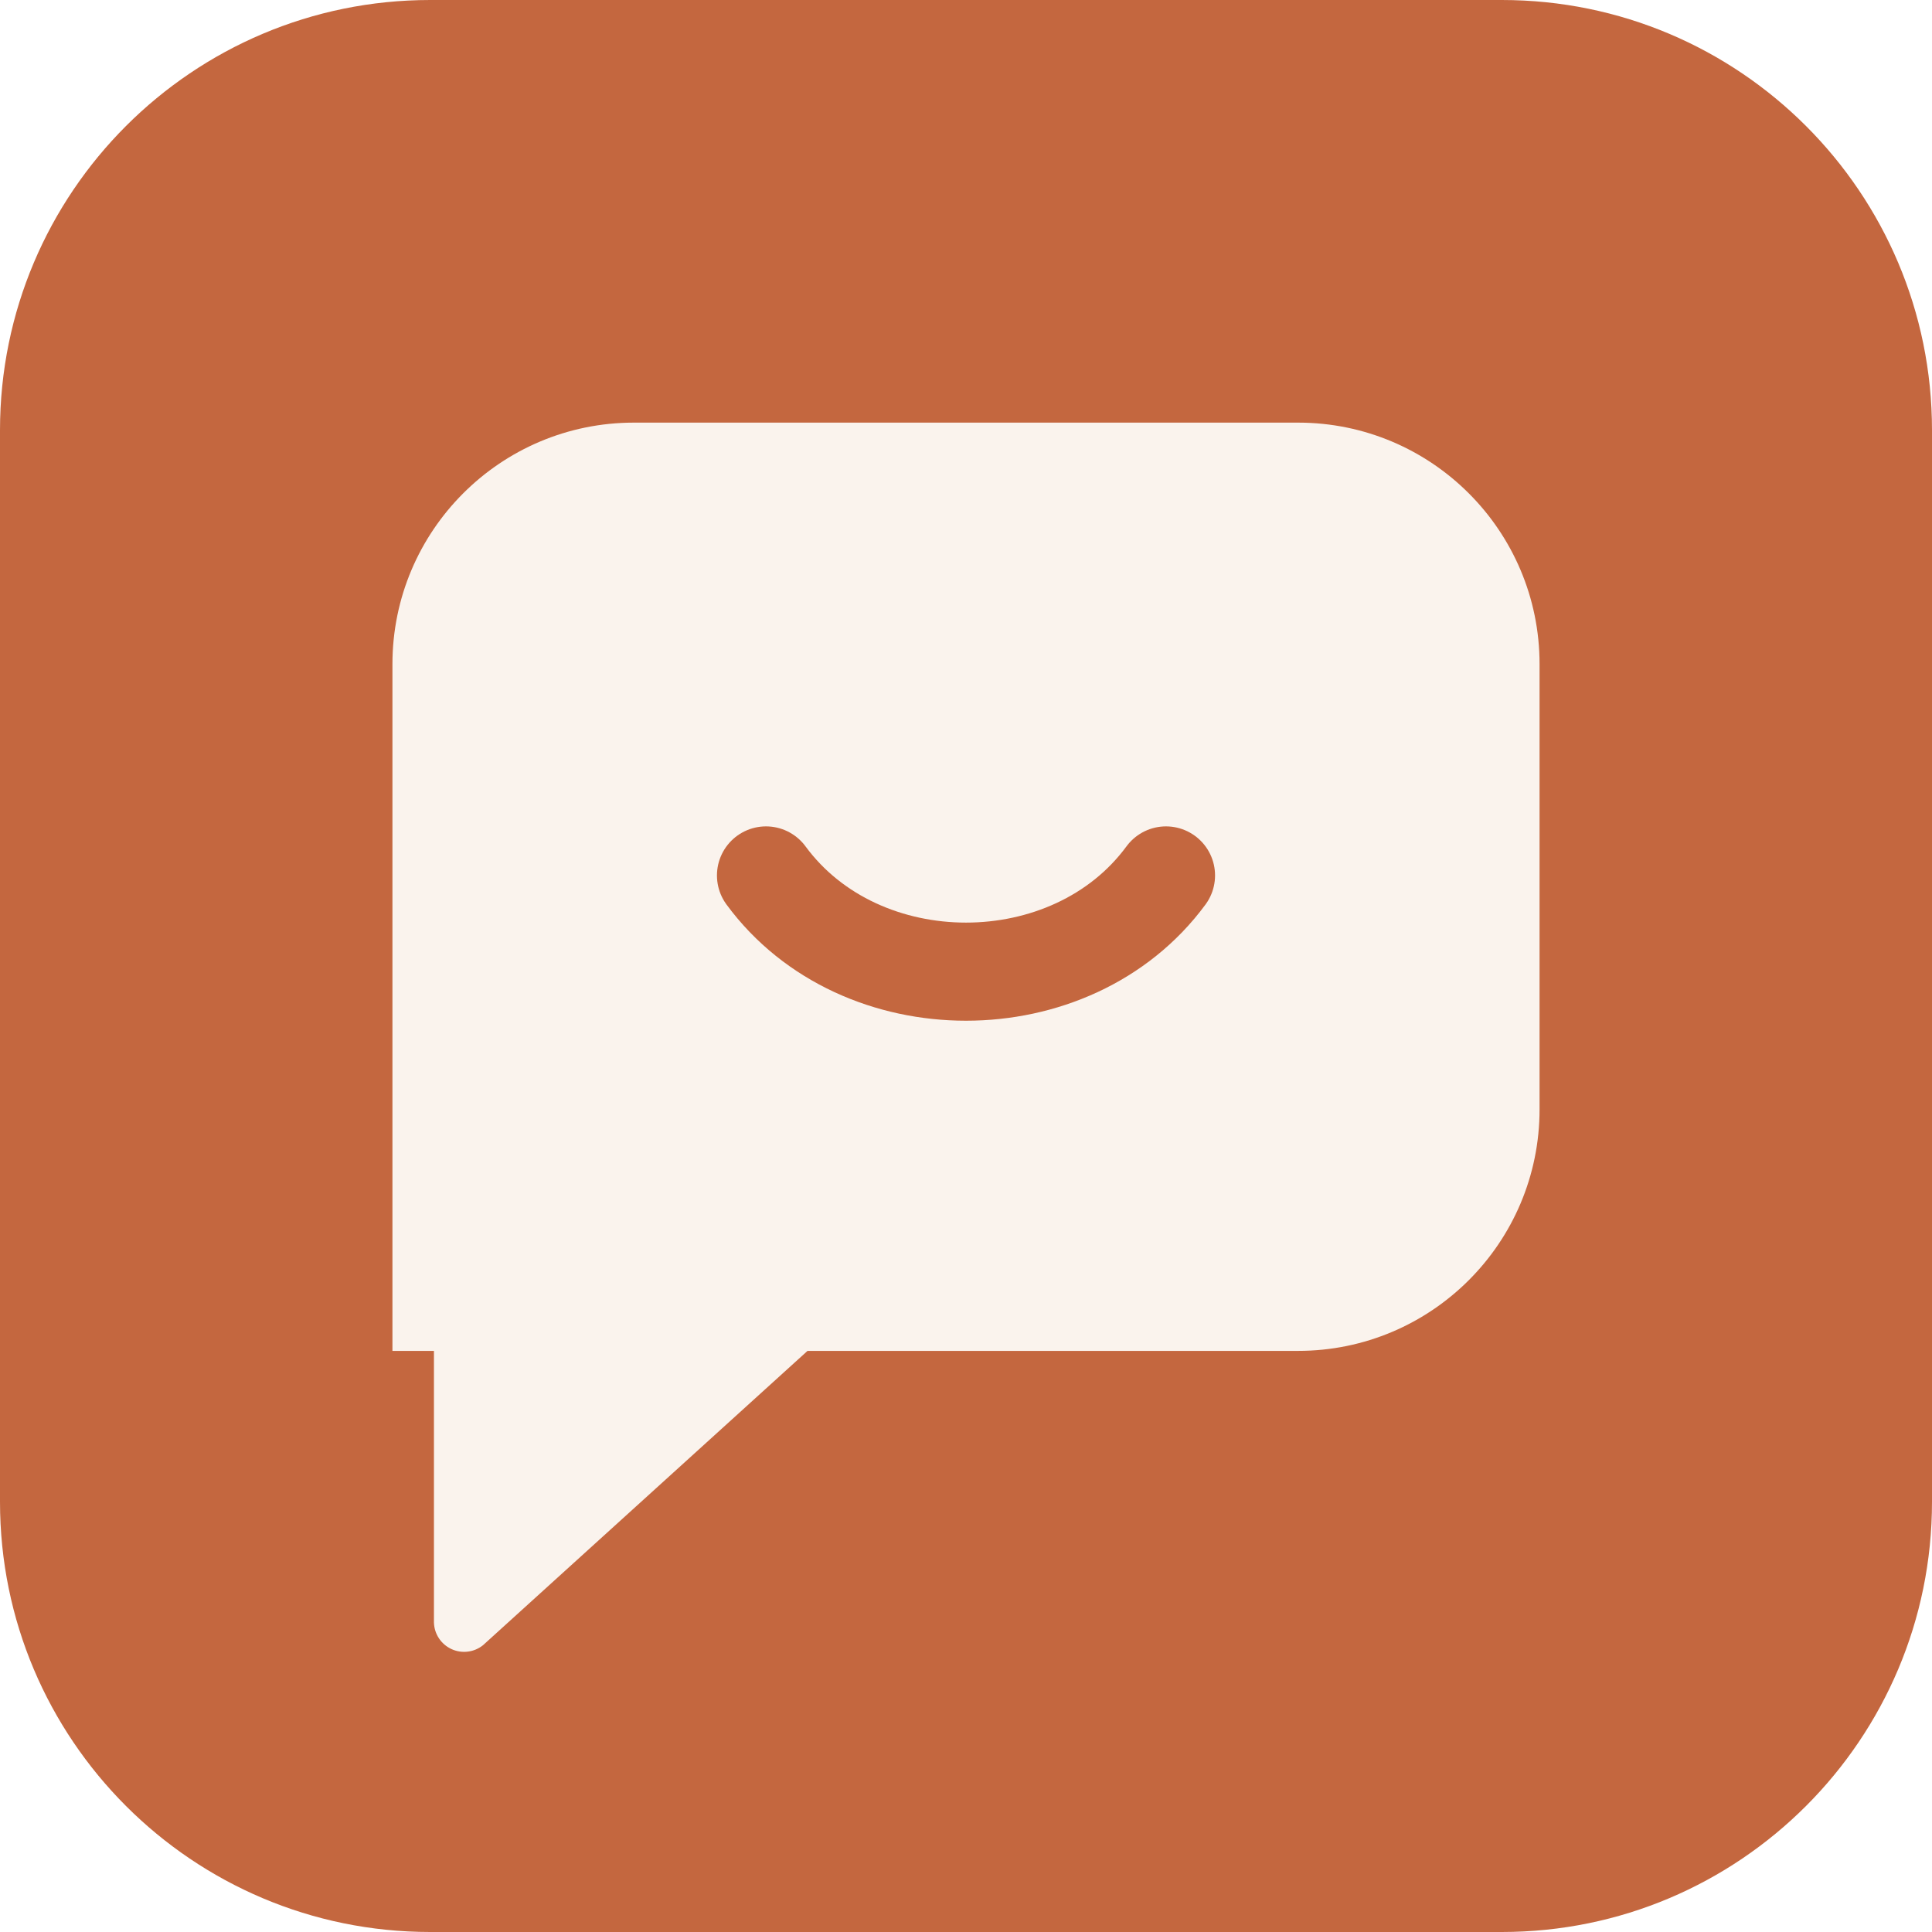
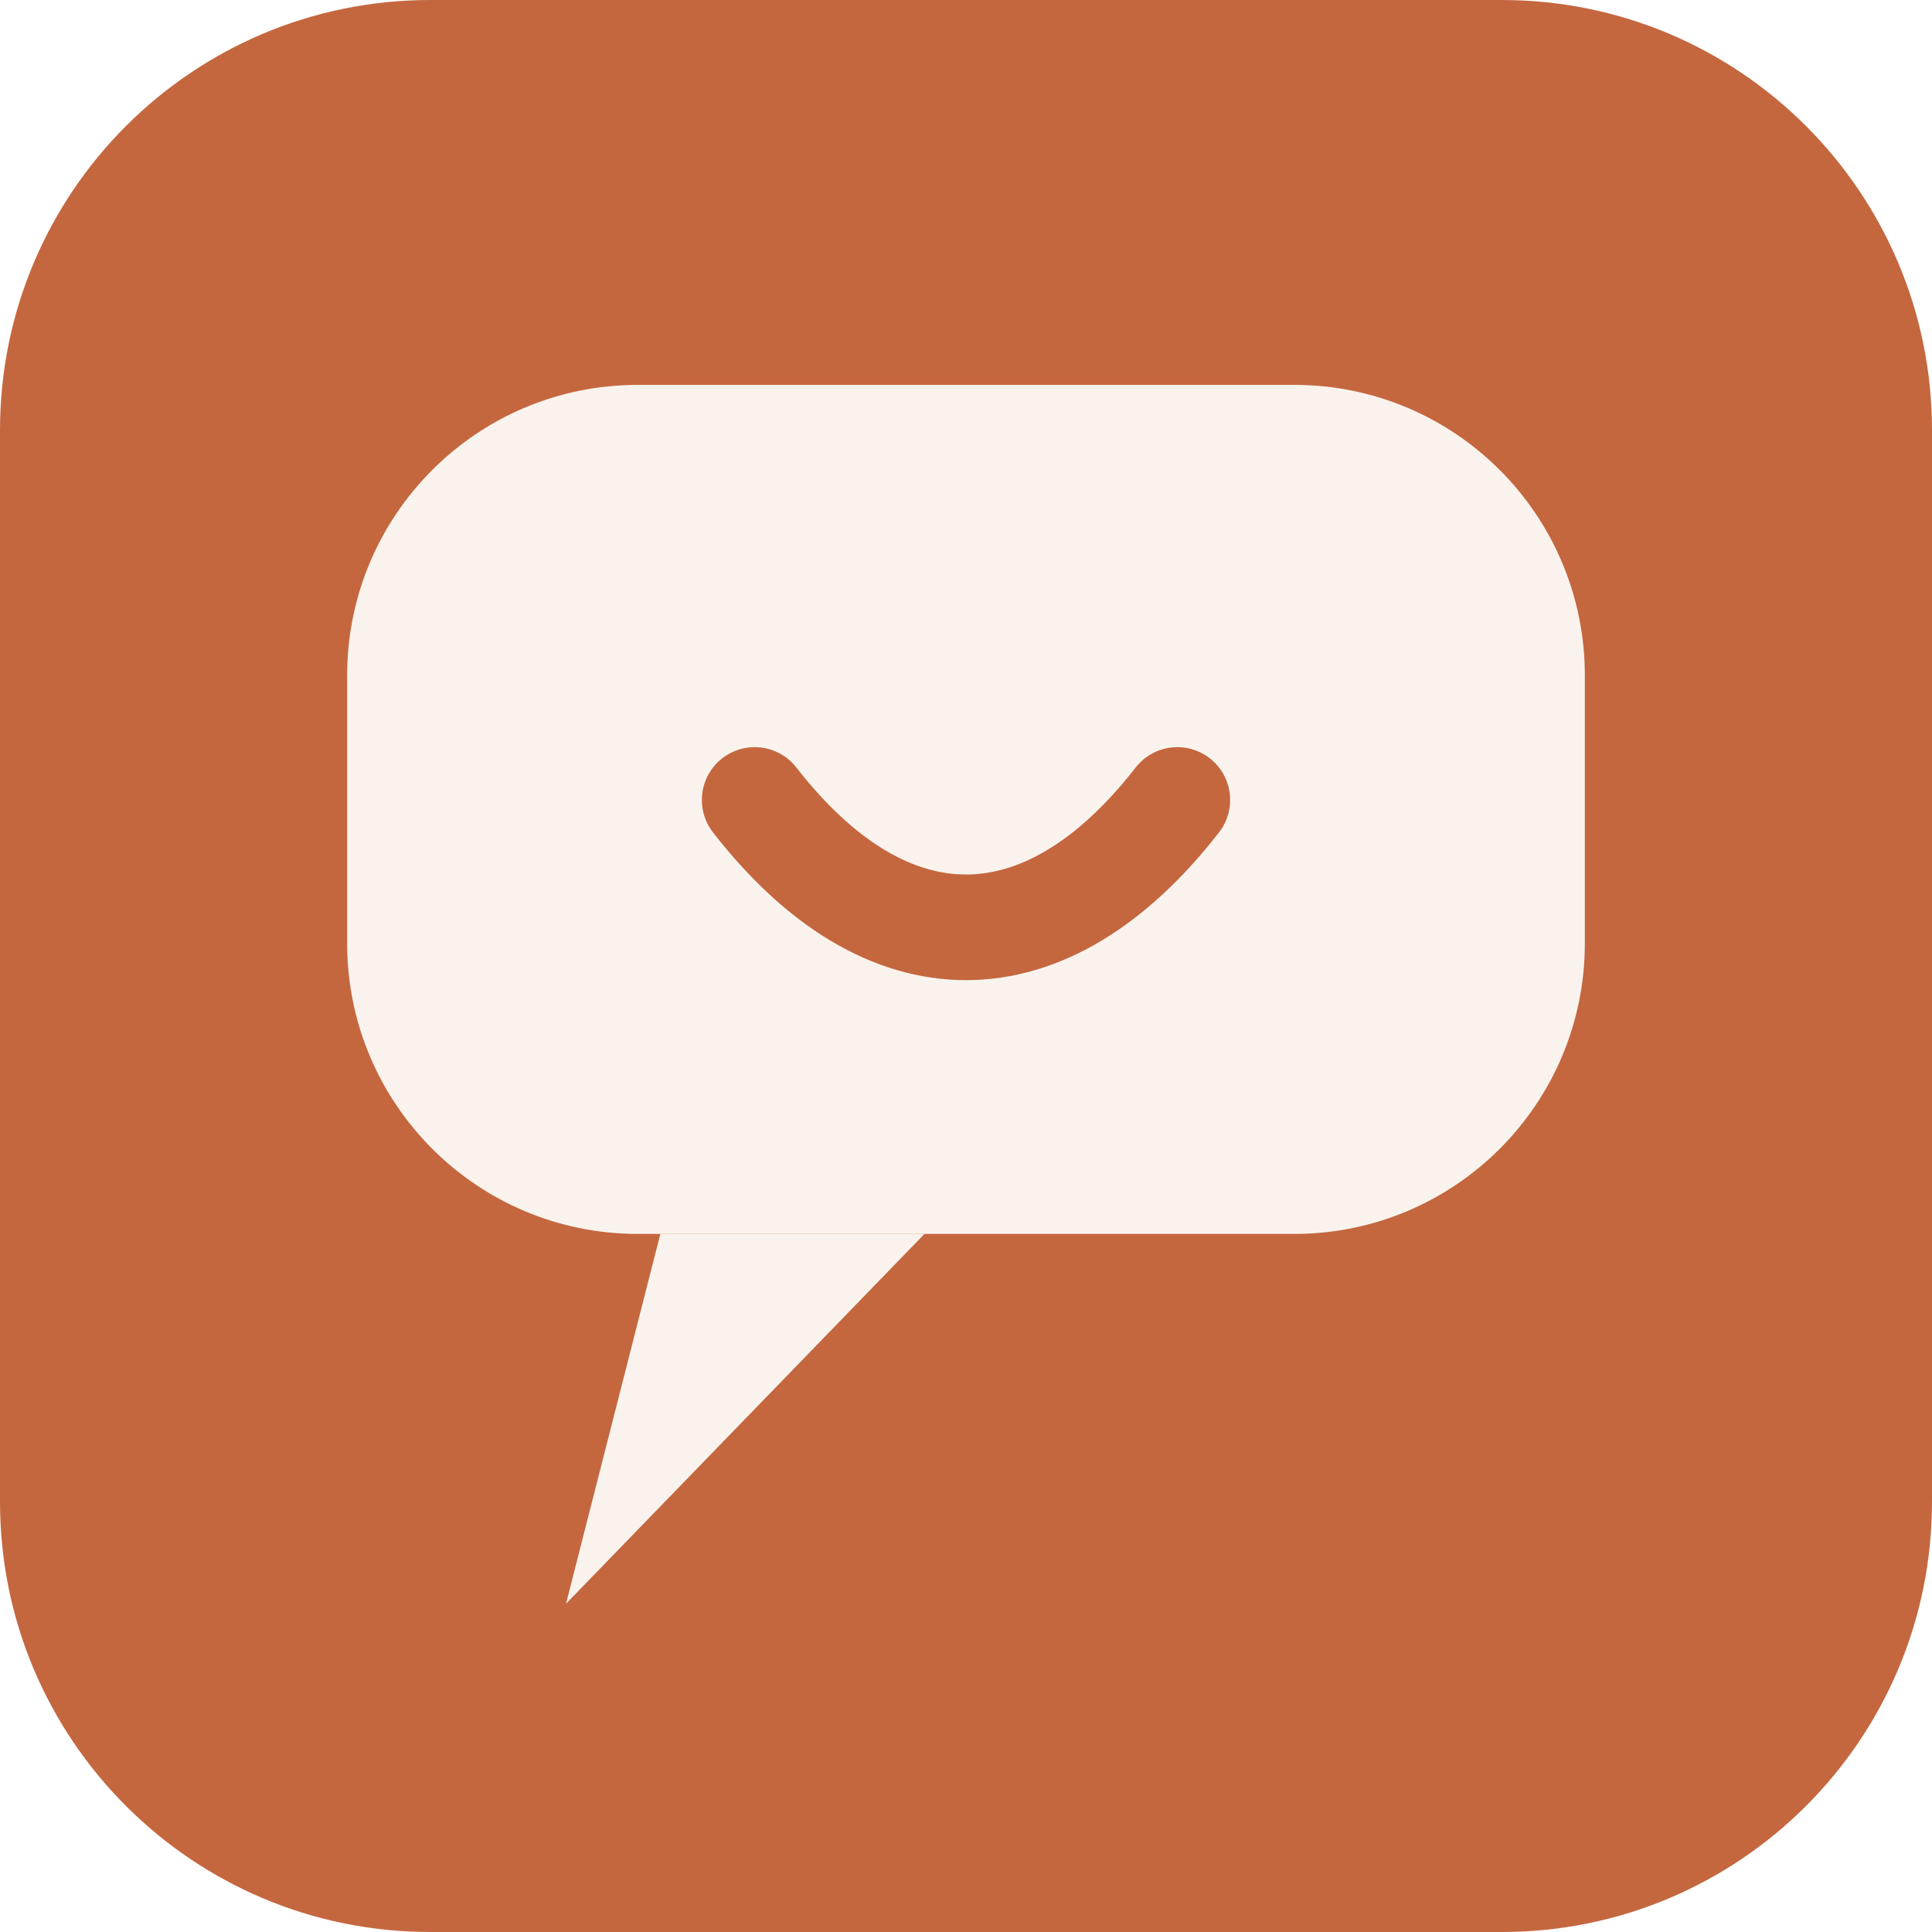
<svg xmlns="http://www.w3.org/2000/svg" viewBox="0 0 512 512" role="img" aria-label="Yap">
  <rect width="512" height="512" rx="114" fill="#c4673f" />
-   <path d="M104 176a64 64 0 0 1 64-64h176a64 64 0 0 1 64 64v118a64 64 0 0 1-64 64H214l-86 78a8 8 0 0 1-13-6v-72h-11z" fill="#faf3ed" />
-   <path d="M203 232c25 34 81 34 106 0" fill="none" stroke="#c4673f" stroke-width="26" stroke-linecap="round" />
+   <rect x="92" y="102" width="328" height="225" rx="77" fill="#faf3ed" />
+   <path d="M175 327 L245 327 L150 425 Z" fill="#faf3ed" />
+   <path d="M200 212 C235 257 277 257 312 212" fill="none" stroke="#c4673f" stroke-width="28" stroke-linecap="round" />
</svg>
